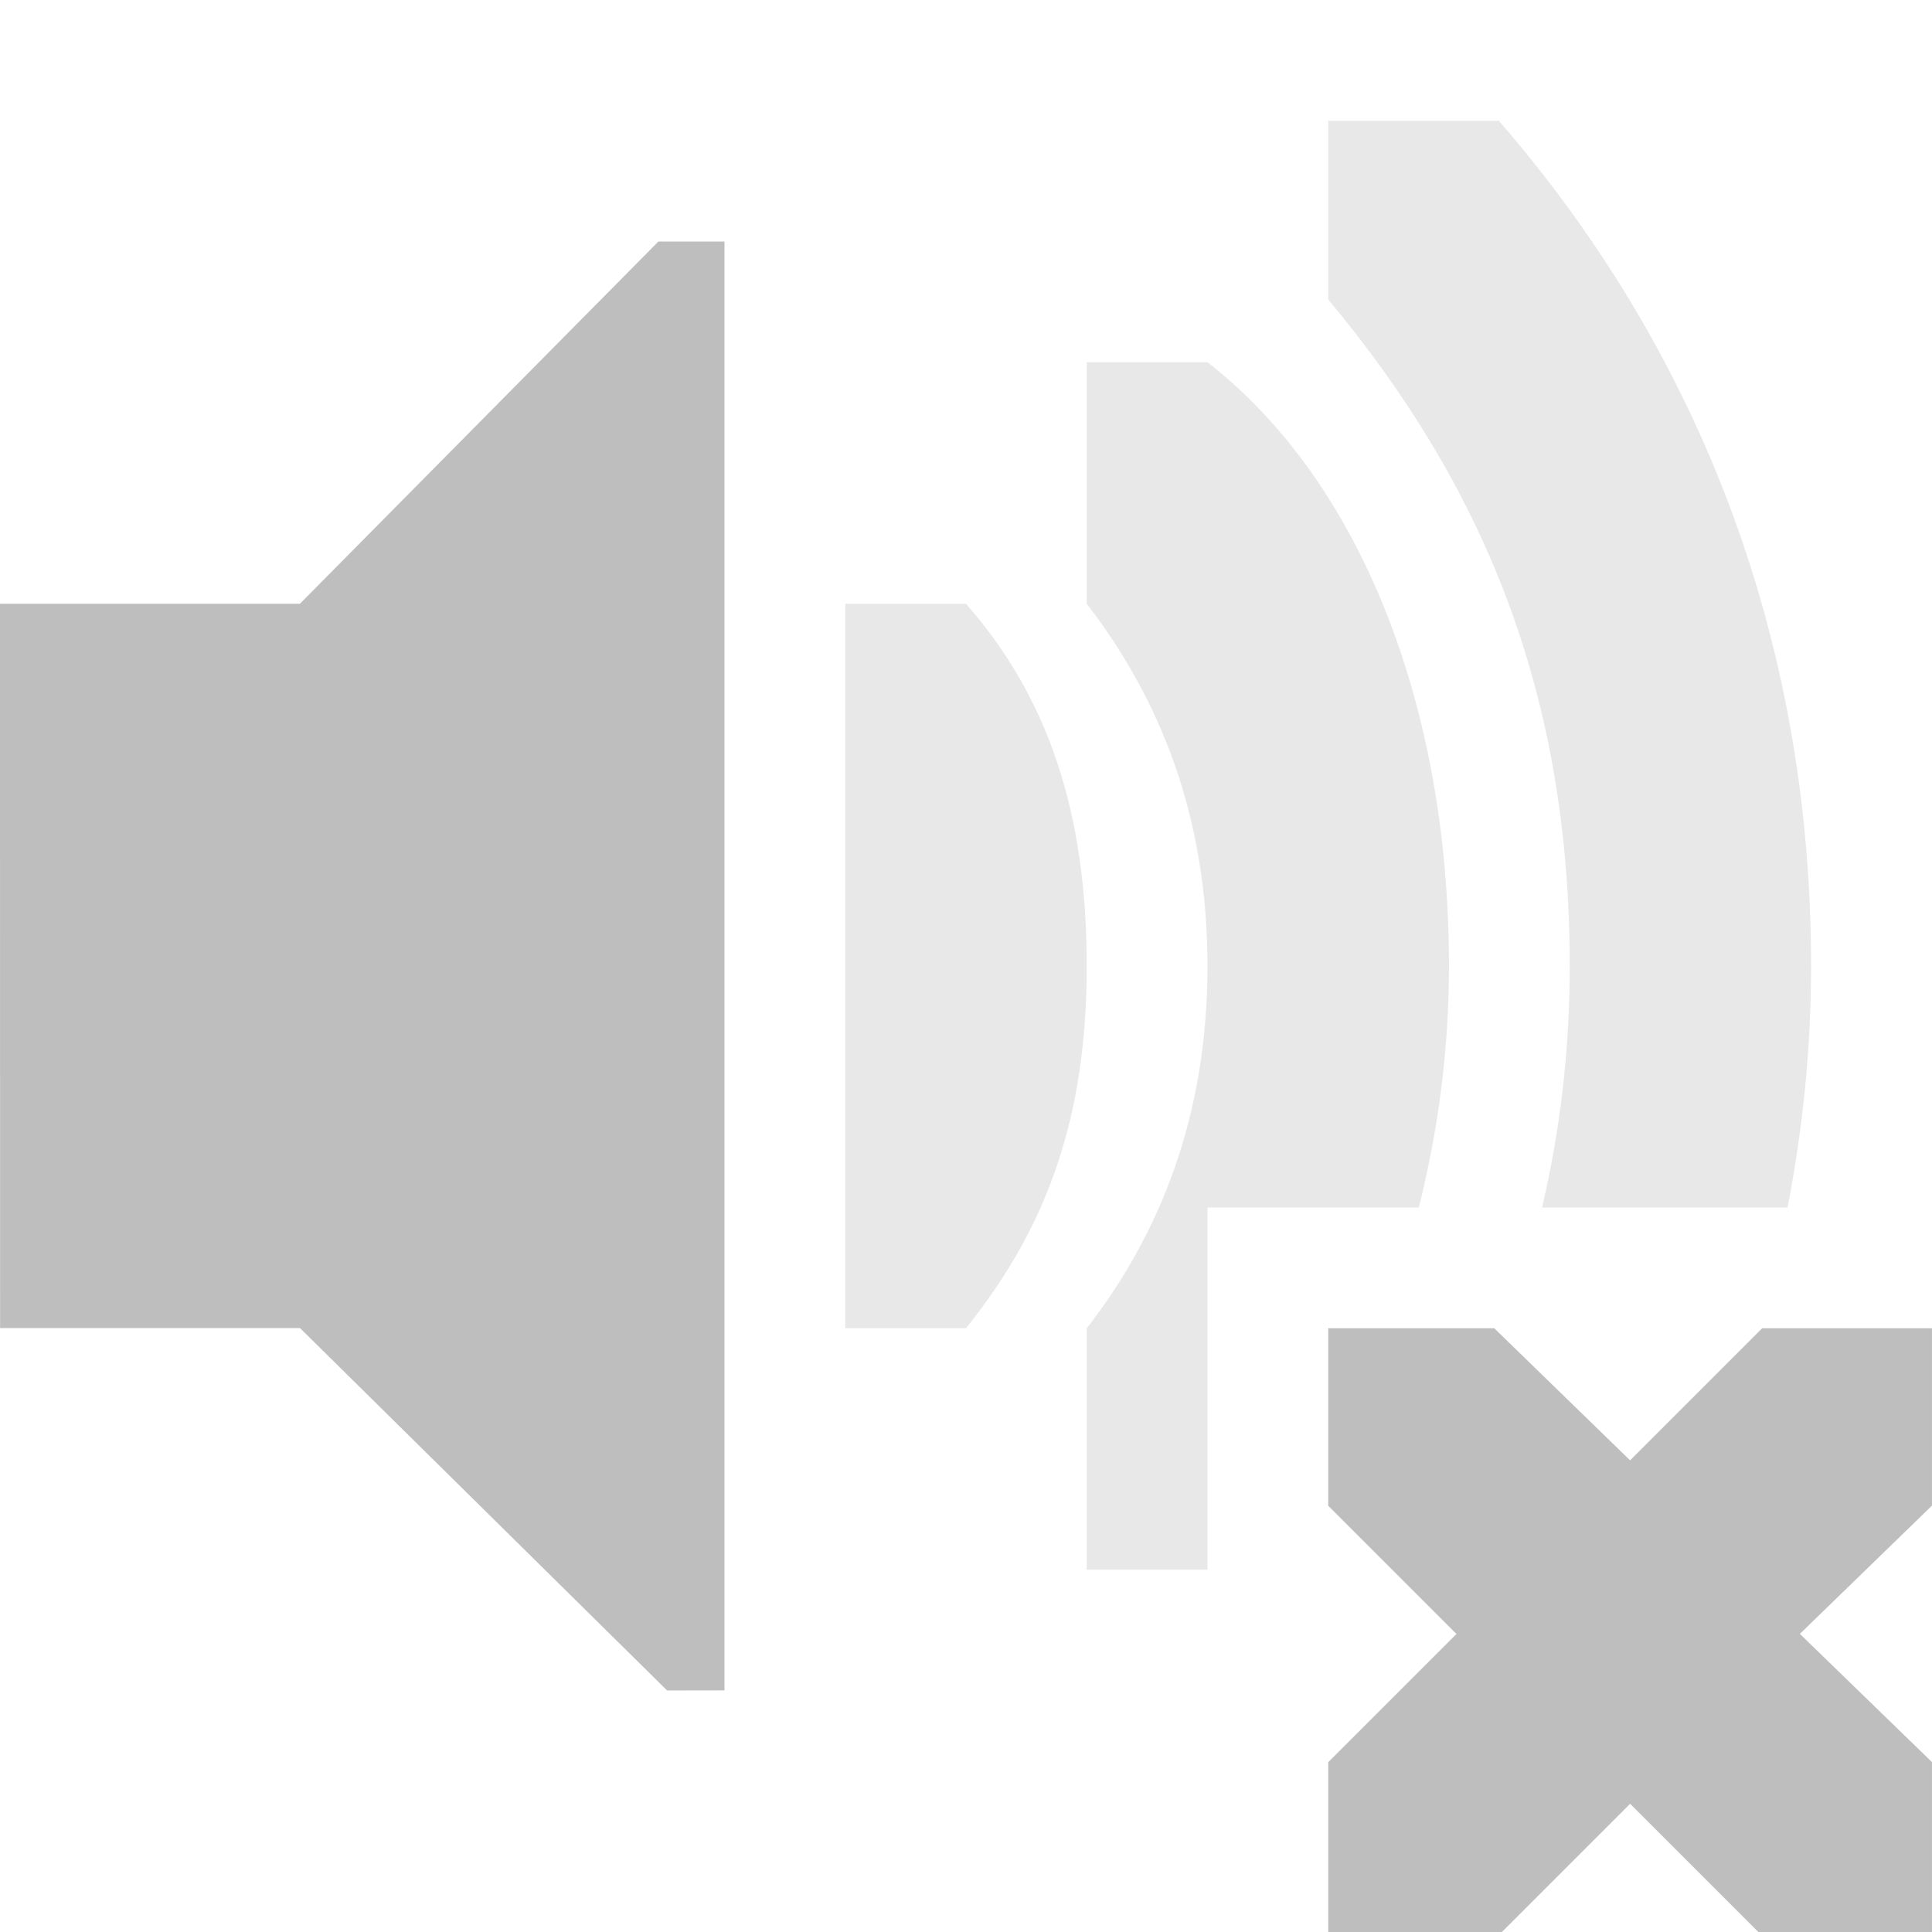
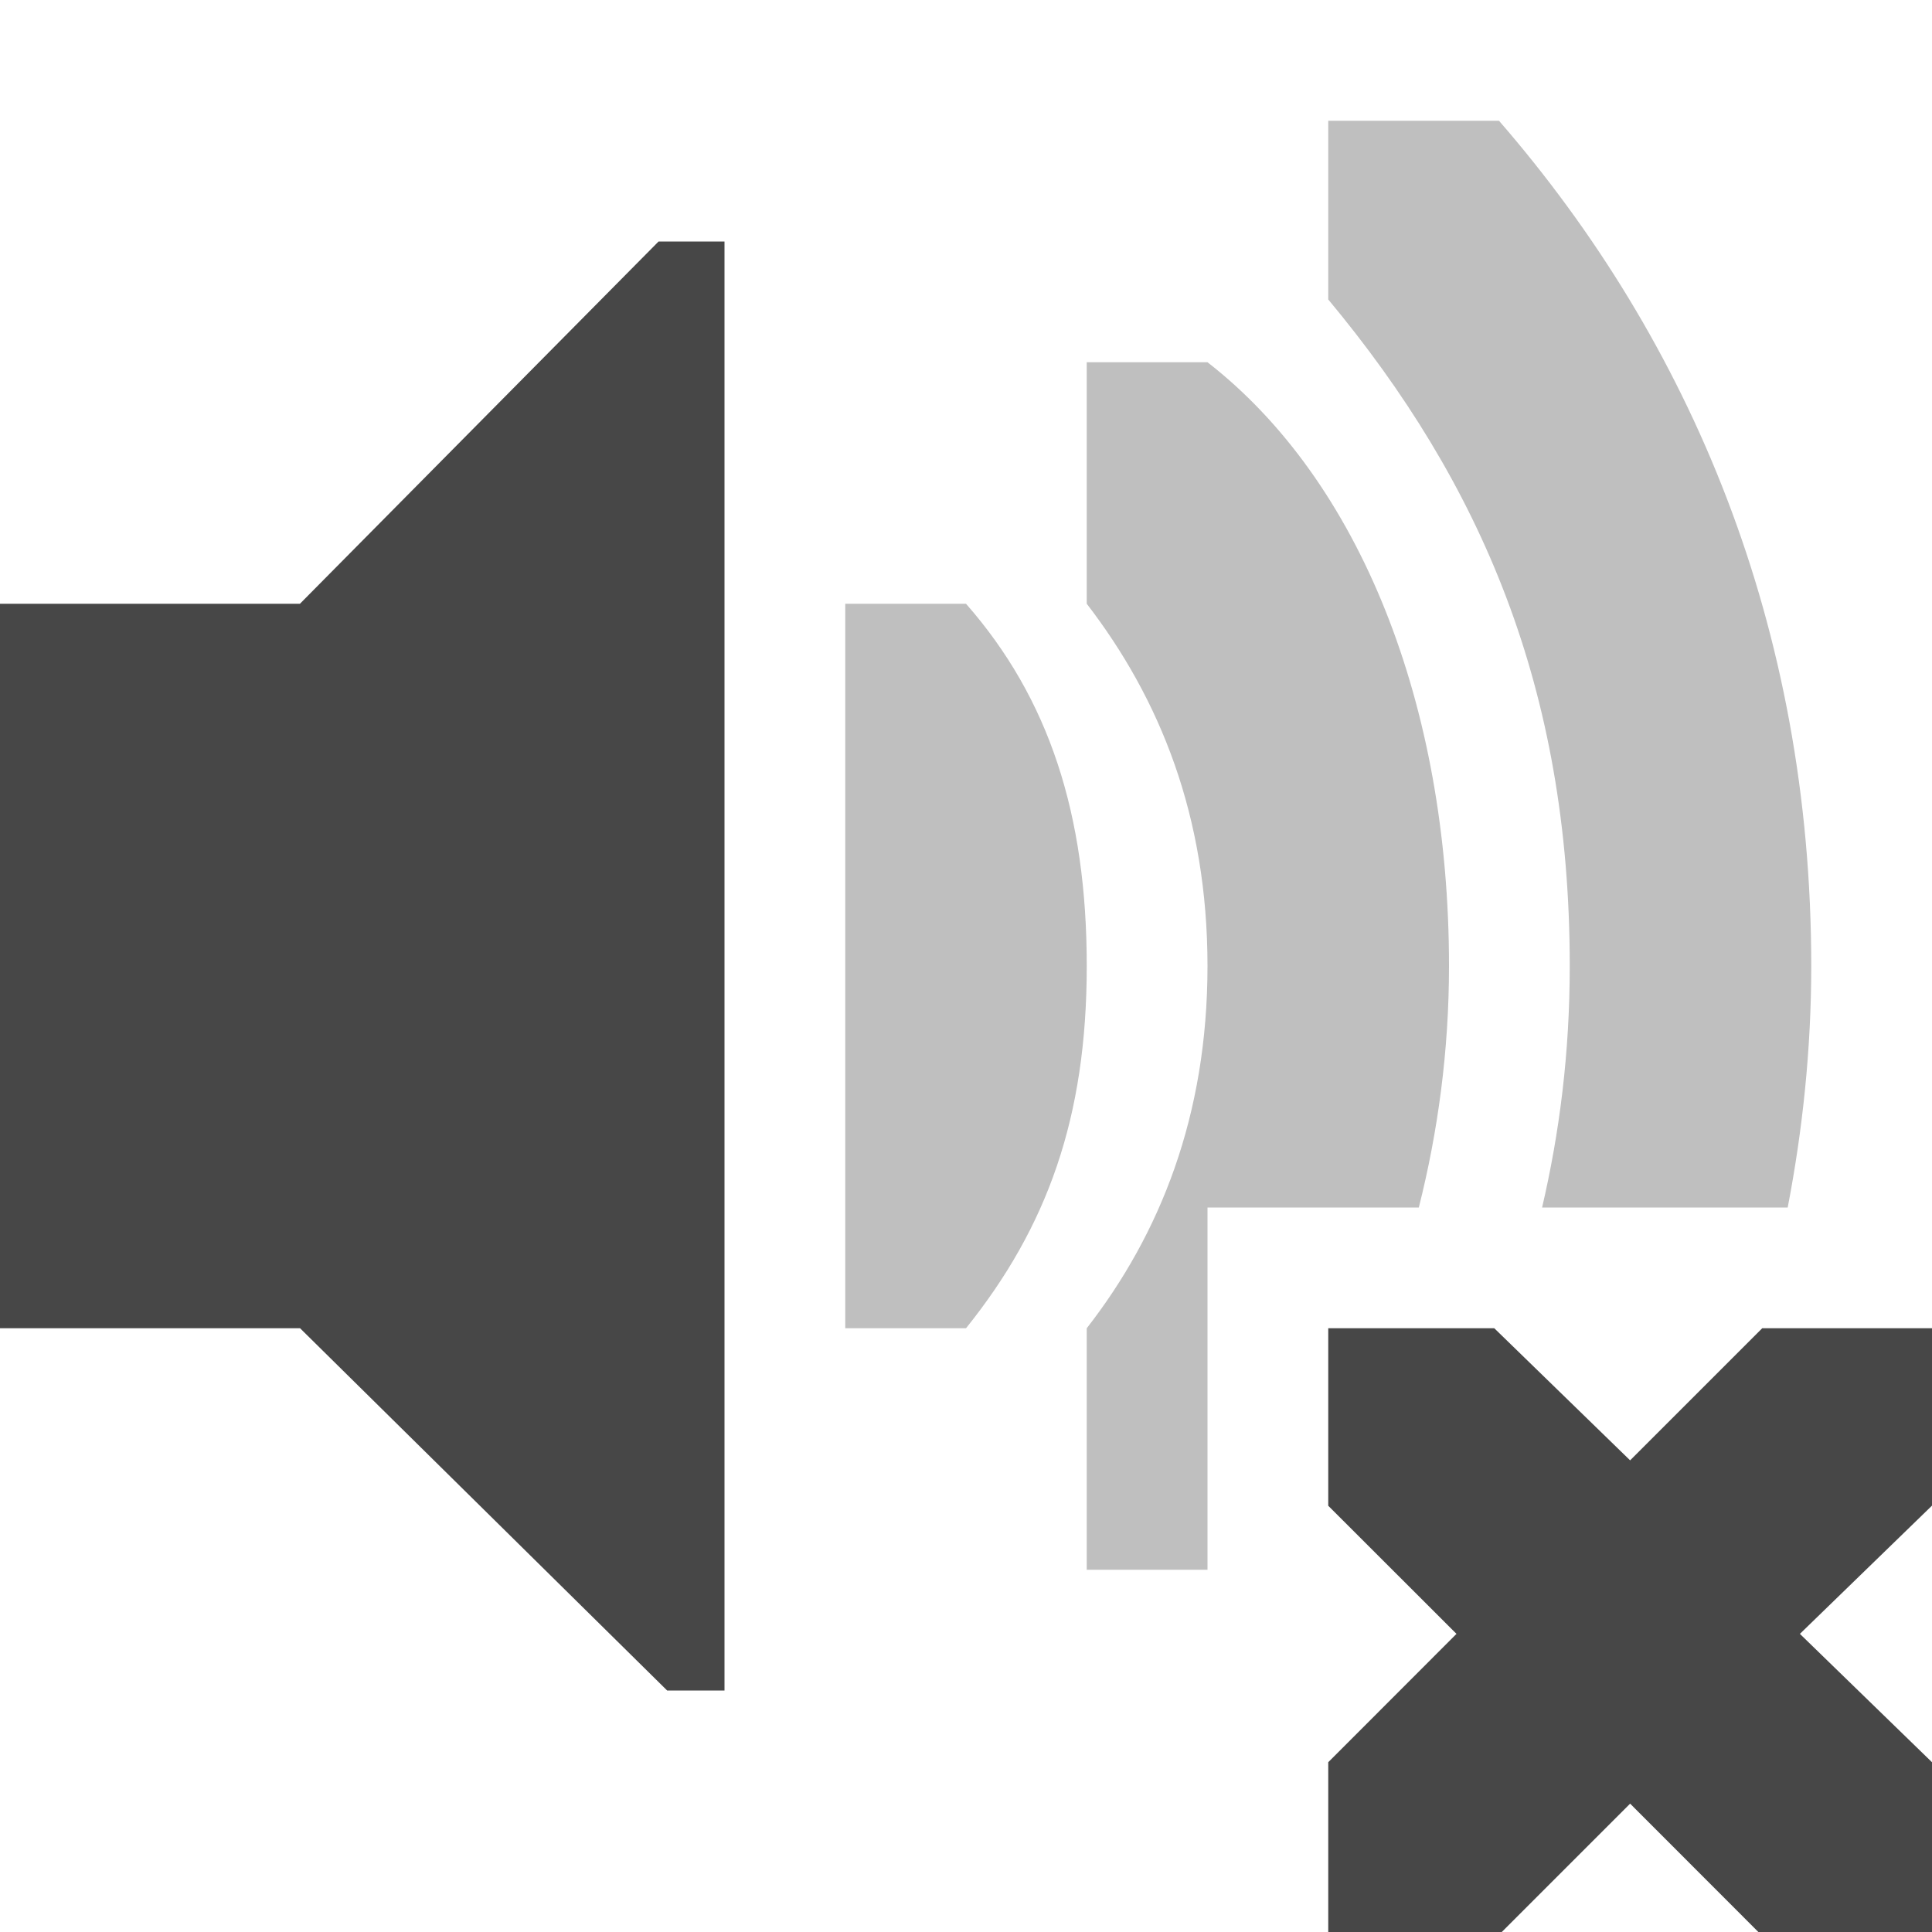
- <svg xmlns="http://www.w3.org/2000/svg" xmlns:ns1="http://www.openswatchbook.org/uri/2009/osb" height="16" id="svg7384" version="1.1" viewBox="0 0 16 16" width="16">
-   <defs id="defs7386">
-     <linearGradient gradientTransform="matrix(-2.736579,0.2820293,-0.1890831,-0.9998832,239.5401,-879.4556)" id="linearGradient19282" ns1:paint="solid">
-       <stop id="stop19284" offset="0" style="stop-color:#666666;stop-opacity:1;" />
-     </linearGradient>
-   </defs>
-   <g id="layer9" style="display:inline" transform="translate(-101.0002,-197)">
-     <path d="m 112,208 h 1.375 l 1.125,1.094 L 115.594,208 h 1.406 v 1.469 l -1.094,1.062 1.094,1.062 V 213 h -1.438 l -1.062,-1.062 -1.062,1.062 h -1.438 v -1.406 l 1.062,-1.062 -1.062,-1.062 z" id="path3761-2-3-5-4-8-9-8-0-1-7" style="color:#bebebe;display:inline;overflow:visible;visibility:visible;fill:#bebebe;fill-opacity:1;stroke:none;stroke-width:2;marker:none" />
-     <path d="m 101,202 h 2.484 L 106.453,199 h 0.547 v 11.999 l -0.475,8.3e-4 -3.04,-3.001 h -2.484 z" id="path5491-1" style="color:#bebebe;display:inline;overflow:visible;visibility:visible;fill:#bebebe;fill-opacity:1;fill-rule:nonzero;stroke:none;stroke-width:1;marker:none" />
-     <path d="m 112,198 v 1.48 c 1.265,1.519 2,3.22 2,5.52 0,0.723 -0.085,1.382 -0.229,2 h 2.033 c 0.125,-0.645 0.195,-1.314 0.195,-2 0,-2.814 -1,-5.172 -2.586,-7 z" id="rect11714-3-2" style="color:#000000;display:inline;overflow:visible;visibility:visible;opacity:0.35;fill:#bebebe;fill-opacity:1;fill-rule:nonzero;stroke:none;stroke-width:1;stroke-linecap:round;stroke-linejoin:round;stroke-miterlimit:4;stroke-dasharray:none;stroke-dashoffset:0;stroke-opacity:0;marker:none;enable-background:accumulate" />
-     <path d="m 110,200 v 2 c 0.607,0.789 1,1.759 1,3 0,1.241 -0.393,2.219 -1,3 v 2 h 1 v -3 h 1.75 c 0.158,-0.626 0.25,-1.297 0.25,-2 0,-2.167 -0.739,-4.02 -2,-5 z" id="rect11703-1-7" style="color:#000000;display:inline;overflow:visible;visibility:visible;opacity:0.35;fill:#bebebe;fill-opacity:1;fill-rule:nonzero;stroke:none;stroke-width:1;stroke-linecap:round;stroke-linejoin:round;stroke-miterlimit:4;stroke-dasharray:none;stroke-dashoffset:0;stroke-opacity:0;marker:none;enable-background:accumulate" />
-     <path clip-path="none" d="m 110,205 c 0,-1.257 -0.312,-2.216 -1,-3 h -1 v 6 h 1 c 0.672,-0.837 1,-1.743 1,-3 z" id="path6297-6-0" mask="none" style="color:#000000;font-style:normal;font-variant:normal;font-weight:normal;font-stretch:normal;font-size:medium;line-height:normal;font-family:Sans;-inkscape-font-specification:Sans;text-indent:0;text-align:start;text-decoration:none;text-decoration-line:none;letter-spacing:normal;word-spacing:normal;text-transform:none;writing-mode:lr-tb;direction:ltr;baseline-shift:baseline;text-anchor:start;display:inline;overflow:visible;visibility:visible;opacity:0.35;fill:#bebebe;fill-opacity:1;stroke:none;stroke-width:2.328;marker:none;enable-background:accumulate" />
+ <svg xmlns="http://www.w3.org/2000/svg" width="16" height="16">
+   <g fill="#474747">
+     <path d="M11 11h1.375l1.125 1.094L14.594 11H16v1.469l-1.094 1.062L16 14.594V16h-1.438L13.5 14.937 12.437 16H11v-1.406l1.062-1.063L11 12.47zM0 5h2.484l2.97-3H6v12h-.475l-3.04-3H0z" style="marker:none" color="#bebebe" overflow="visible" />
+     <path d="M11 1v1.48C12.265 4 13 5.7 13 8c0 .723-.085 1.382-.229 2h2.034c.124-.645.195-1.314.195-2 0-2.814-1-5.172-2.586-7z" style="marker:none" color="#000" overflow="visible" opacity=".35" />
+     <path d="M9 3v2c.607.789 1 1.759 1 3s-.393 2.22-1 3v2h1v-3h1.75c.158-.626.25-1.297.25-2 0-2.167-.739-4.02-2-5z" style="marker:none" color="#000" overflow="visible" opacity=".35" />
+     <path d="M9 8c0-1.257-.312-2.216-1-3H7v6h1c.672-.837 1-1.742 1-3z" style="line-height:normal;-inkscape-font-specification:Sans;text-indent:0;text-align:start;text-decoration-line:none;text-transform:none;marker:none" color="#000" font-weight="400" font-family="Sans" overflow="visible" opacity=".35" />
  </g>
-   <g id="layer10" style="display:inline" transform="translate(-101.0002,-197)" />
-   <g id="layer11" transform="translate(-101.0002,-197)" />
-   <g id="layer13" style="display:inline" transform="translate(-101.0002,-197)" />
-   <g id="layer14" transform="translate(-101.0002,-197)" />
-   <g id="layer15" style="display:inline" transform="translate(-101.0002,-197)" />
-   <g id="g71291" style="display:inline" transform="translate(-101.0002,-197)" />
-   <g id="g4953" style="display:inline" transform="translate(-101.0002,-197)" />
-   <g id="layer12" style="display:inline" transform="translate(-101.0002,-197)" />
</svg>
